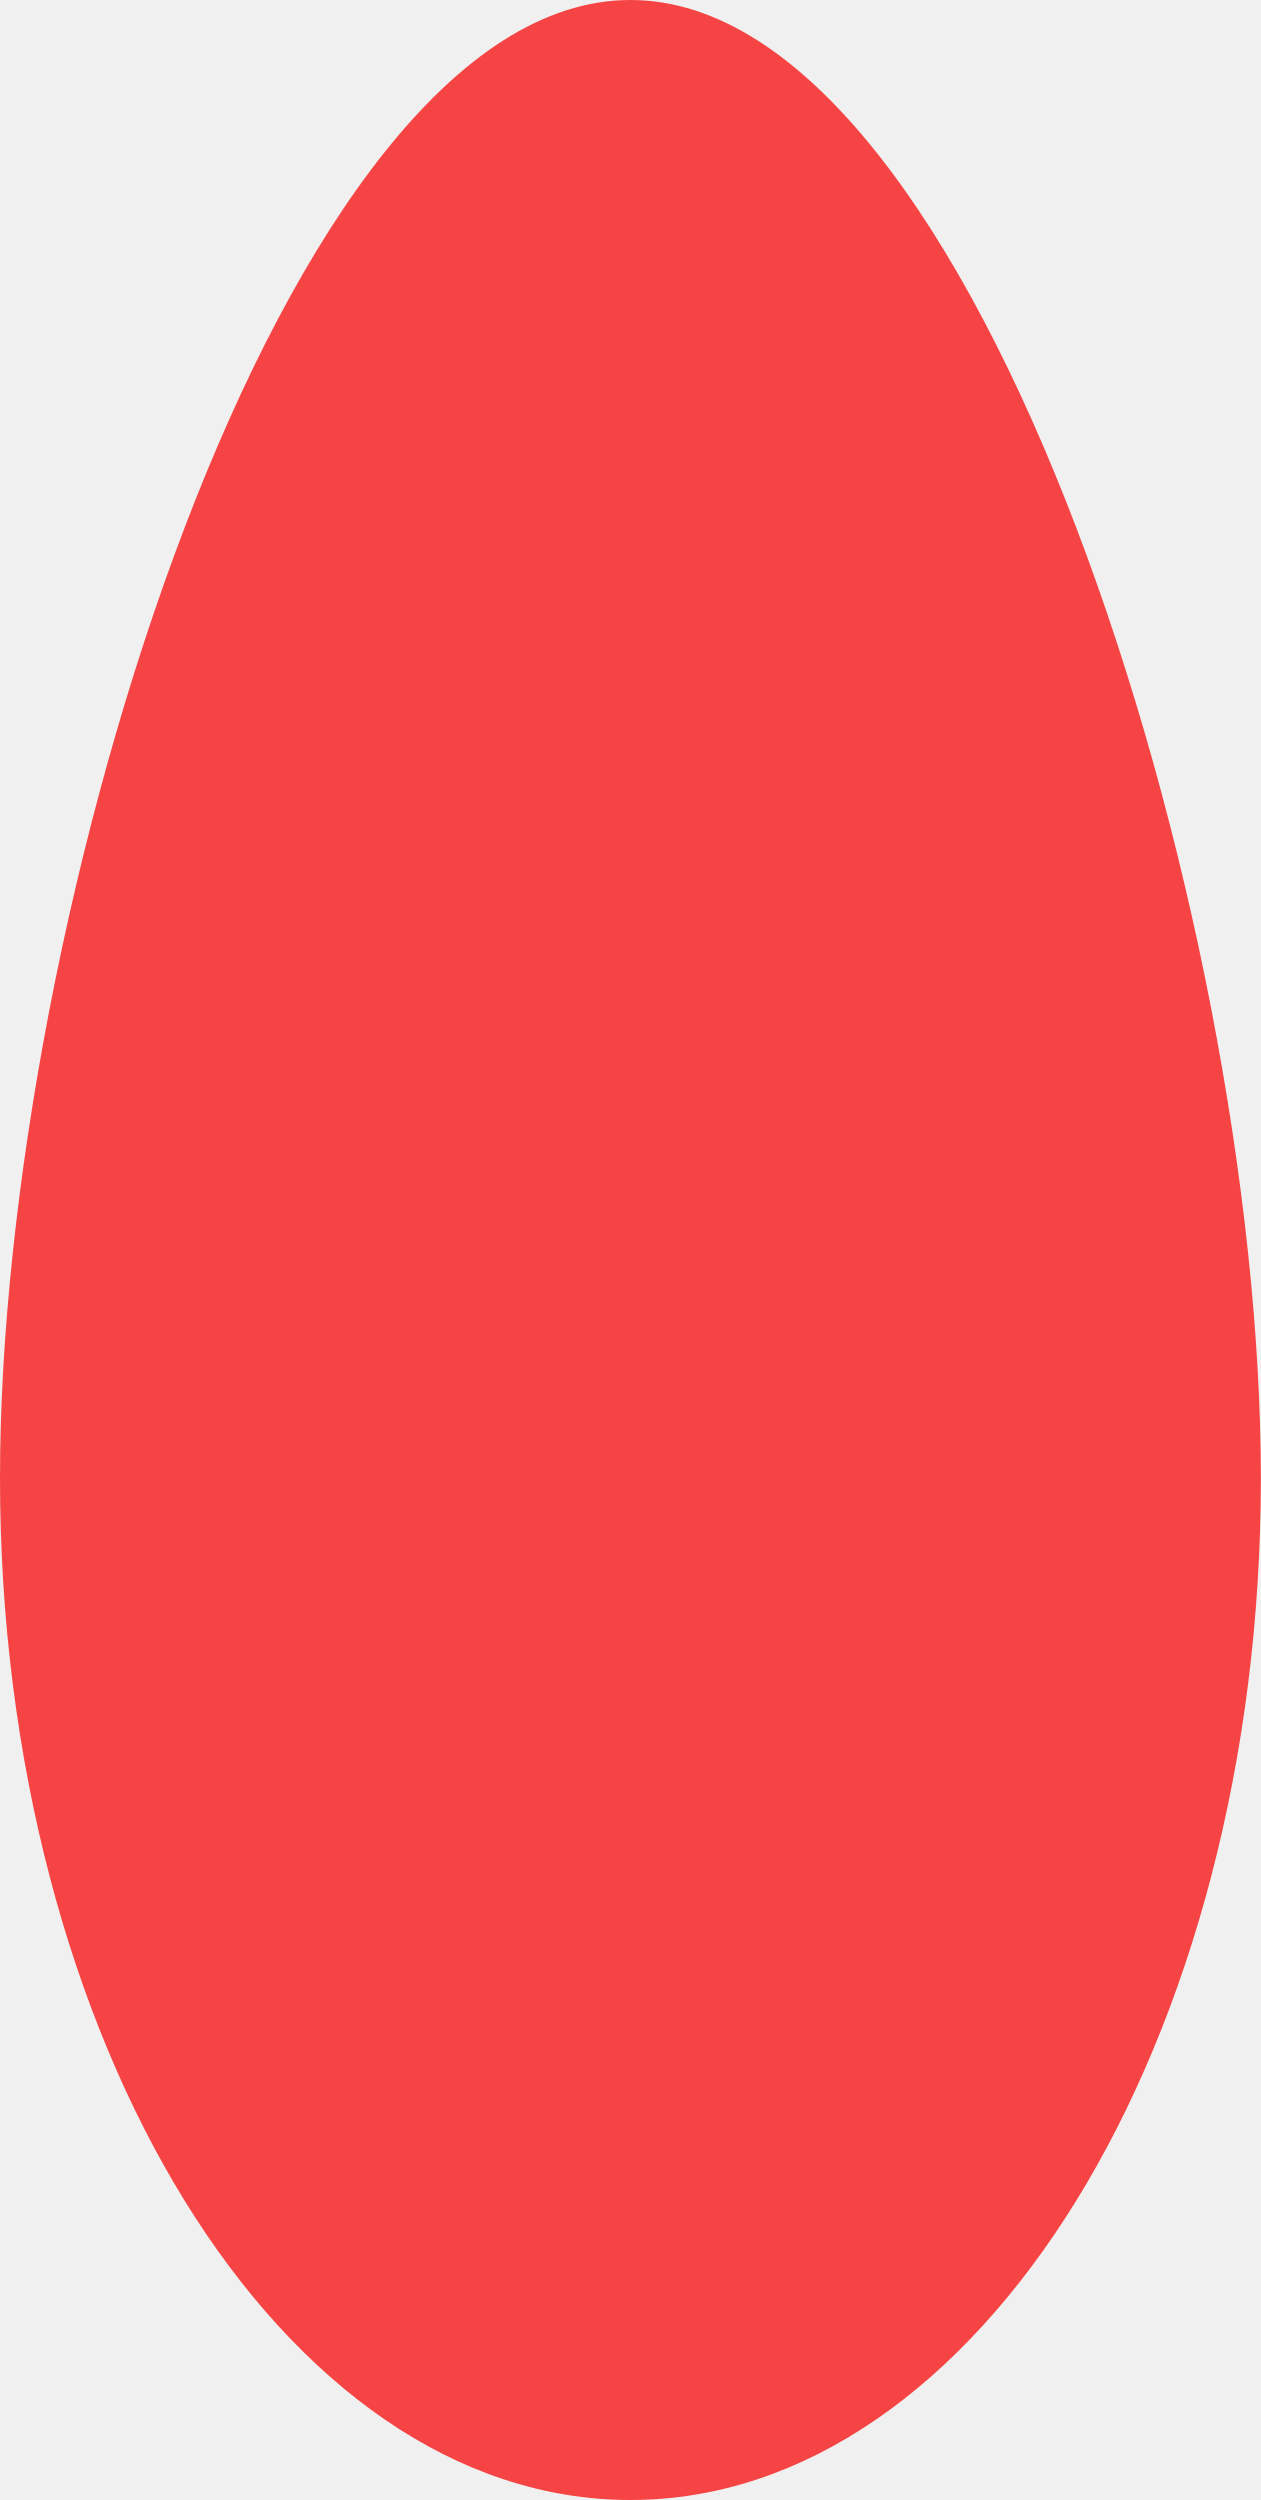
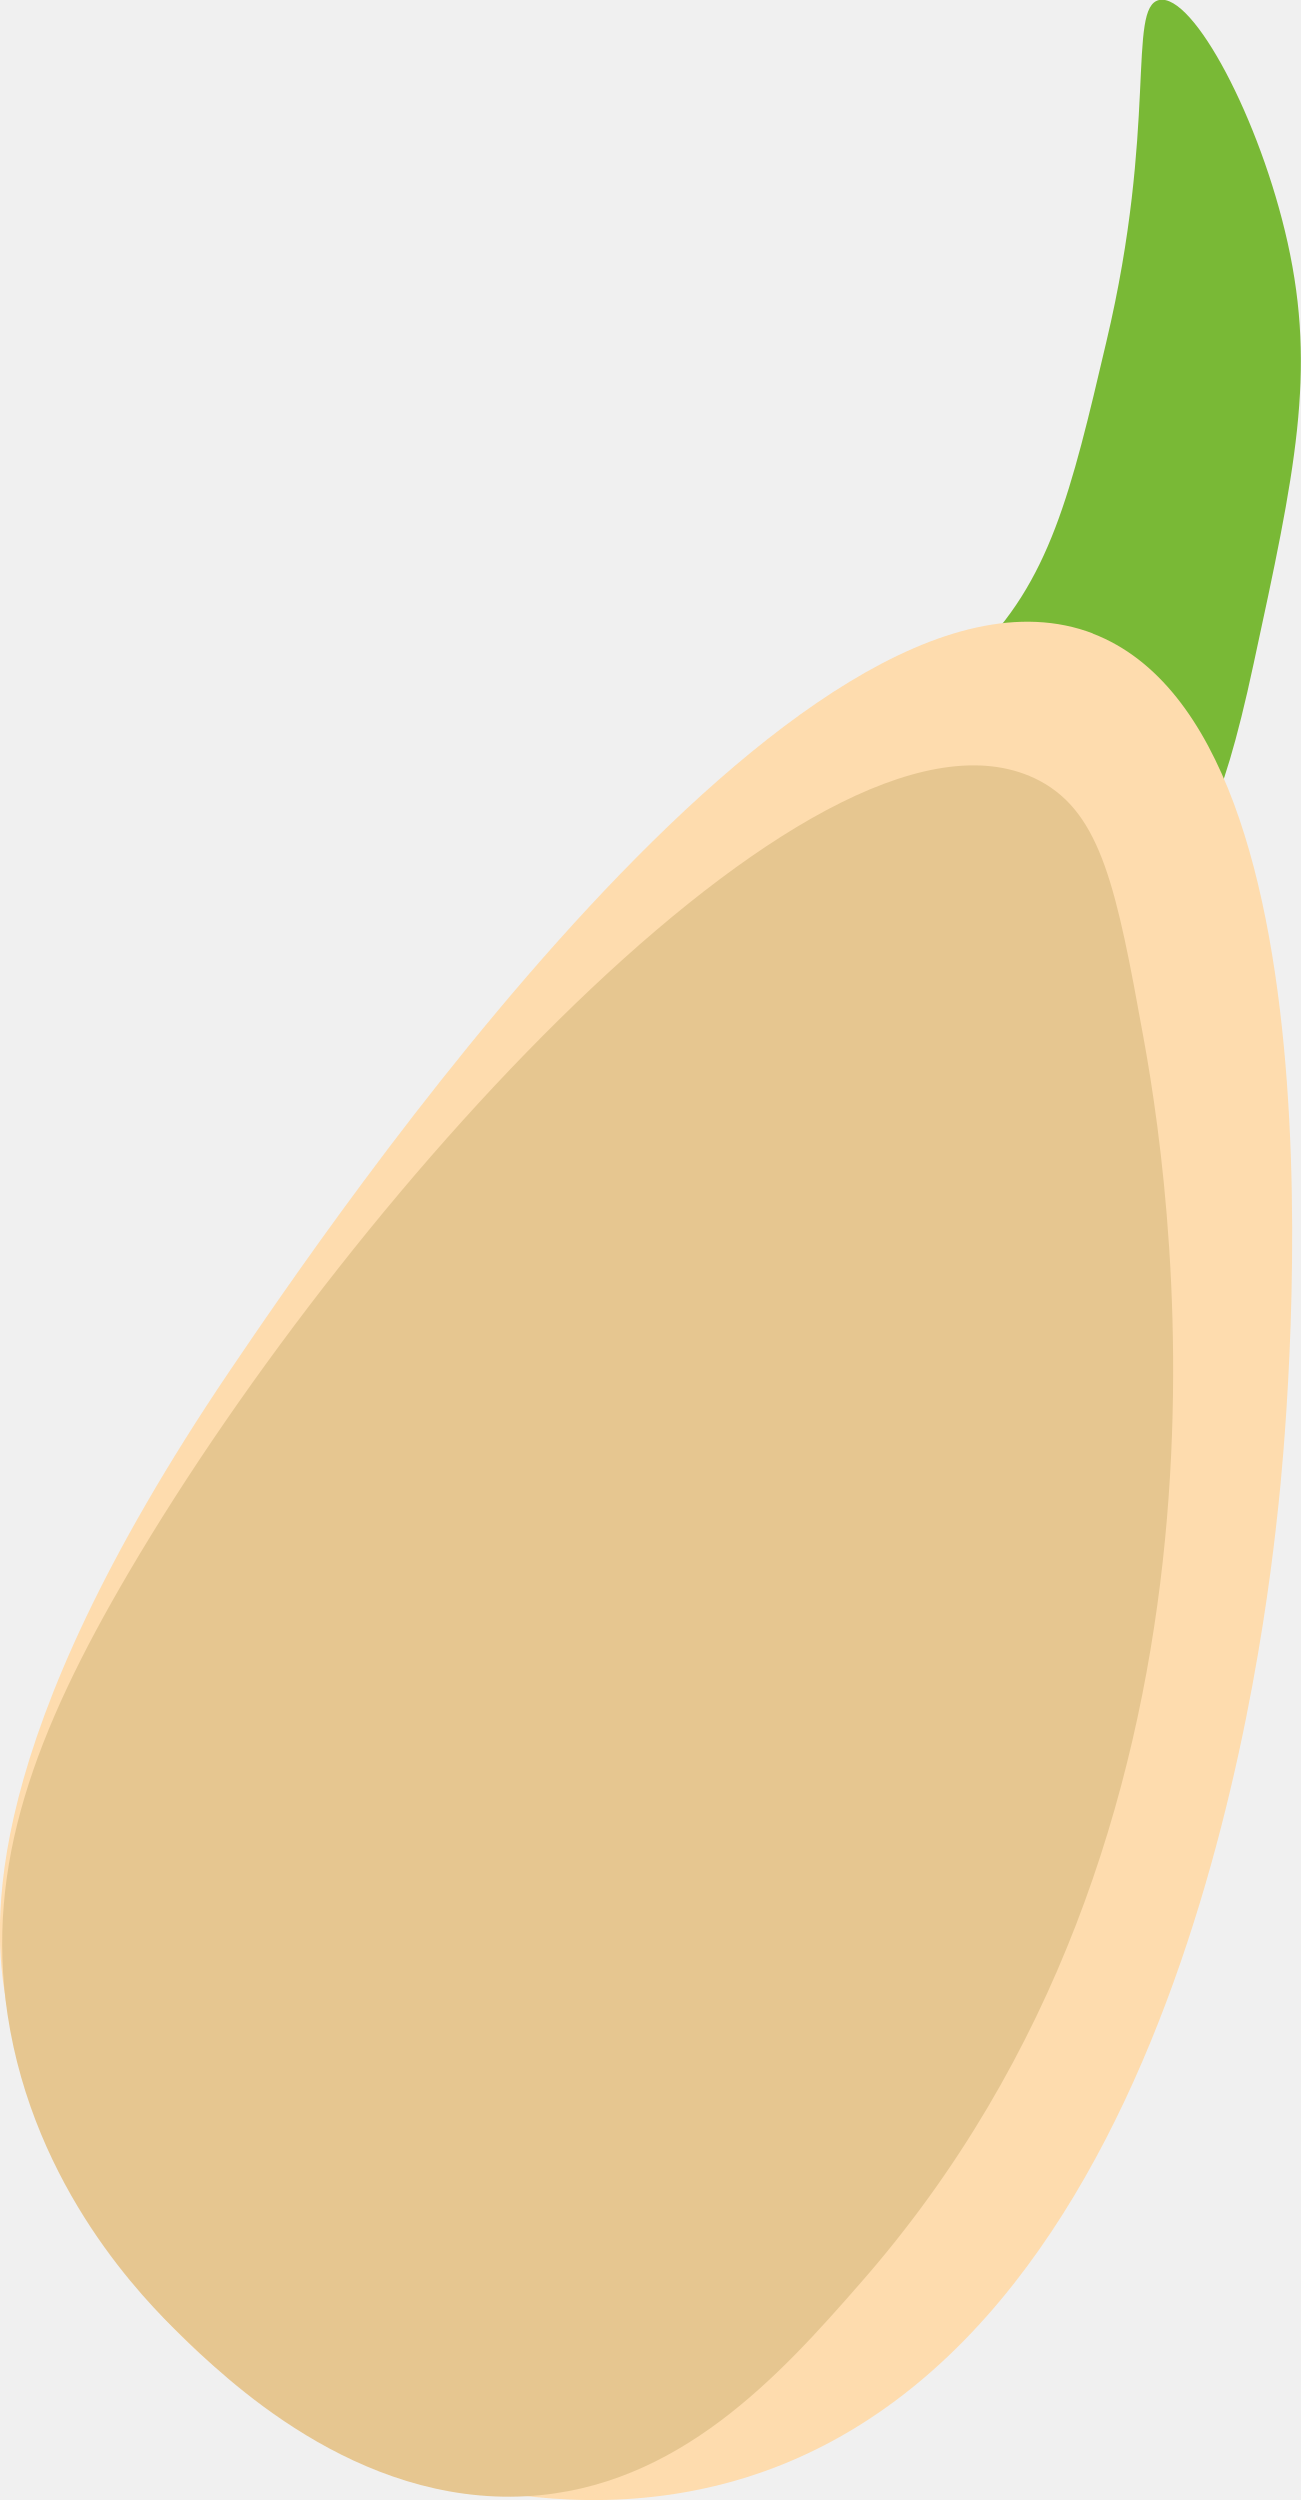
- <svg xmlns="http://www.w3.org/2000/svg" width="58" height="115" viewBox="0 0 58 115" fill="none">
-   <path d="M58 68C58 93.957 45.016 115 29 115C12.984 115 0 93.957 0 68C0 42.043 12.984 0 29 0C45.016 0 58 42.043 58 68Z" fill="#F64444" />
+ <svg xmlns="http://www.w3.org/2000/svg" width="243" height="467" viewBox="0 0 243 467" fill="none">
+   <g clip-path="url(#clip0_104_6)">
+     <path d="M171.618 135.532C171.794 130.33 176.294 127.861 181.765 122.57C196.147 108.638 200.03 92.148 206.647 63.93C216.265 23.456 210.53 1.323 216.53 8.81272e-05C222.883 -1.323 235.412 22.31 240.53 45.325C245.912 69.574 241.941 88.092 234.177 123.981C227.824 153.697 223.412 157.842 219.53 159.87C202.588 168.6 171.089 149.465 171.618 135.444V135.532Z" fill="#79B936" />
+     <path d="M204.176 118.337C150 97.615 60.97 229.444 42.794 256.25C-4.236 325.912 -1.236 359.862 1.058 373.441C1.941 378.644 11.294 429.171 57.882 454.126C61.5 456.066 98.823 475.289 139.147 462.855C222 437.195 236.558 302.457 238.853 280.764C240.088 269.125 253.323 137.208 204.088 118.337H204.176Z" fill="#FEDCAE" />
+     <path d="M194.205 145.849C154.941 125.127 66.97 220.626 24 293.815C6.617 323.443 -2.824 348.31 1.411 376.351C6.353 408.978 27.352 429.964 33.441 435.872C41.911 444.161 66.441 468.058 98.382 466.294C126.705 464.707 145.676 443.72 160.764 426.437C234.441 342.402 219.97 228.65 213.617 193.907C208.588 166.042 205.764 152.022 194.205 145.849Z" fill="#E6C690" />
+   </g>
+   <defs>
+     <clipPath id="clip0_104_6">
+       <rect width="243" height="467" fill="white" />
+     </clipPath>
+   </defs>
</svg>
